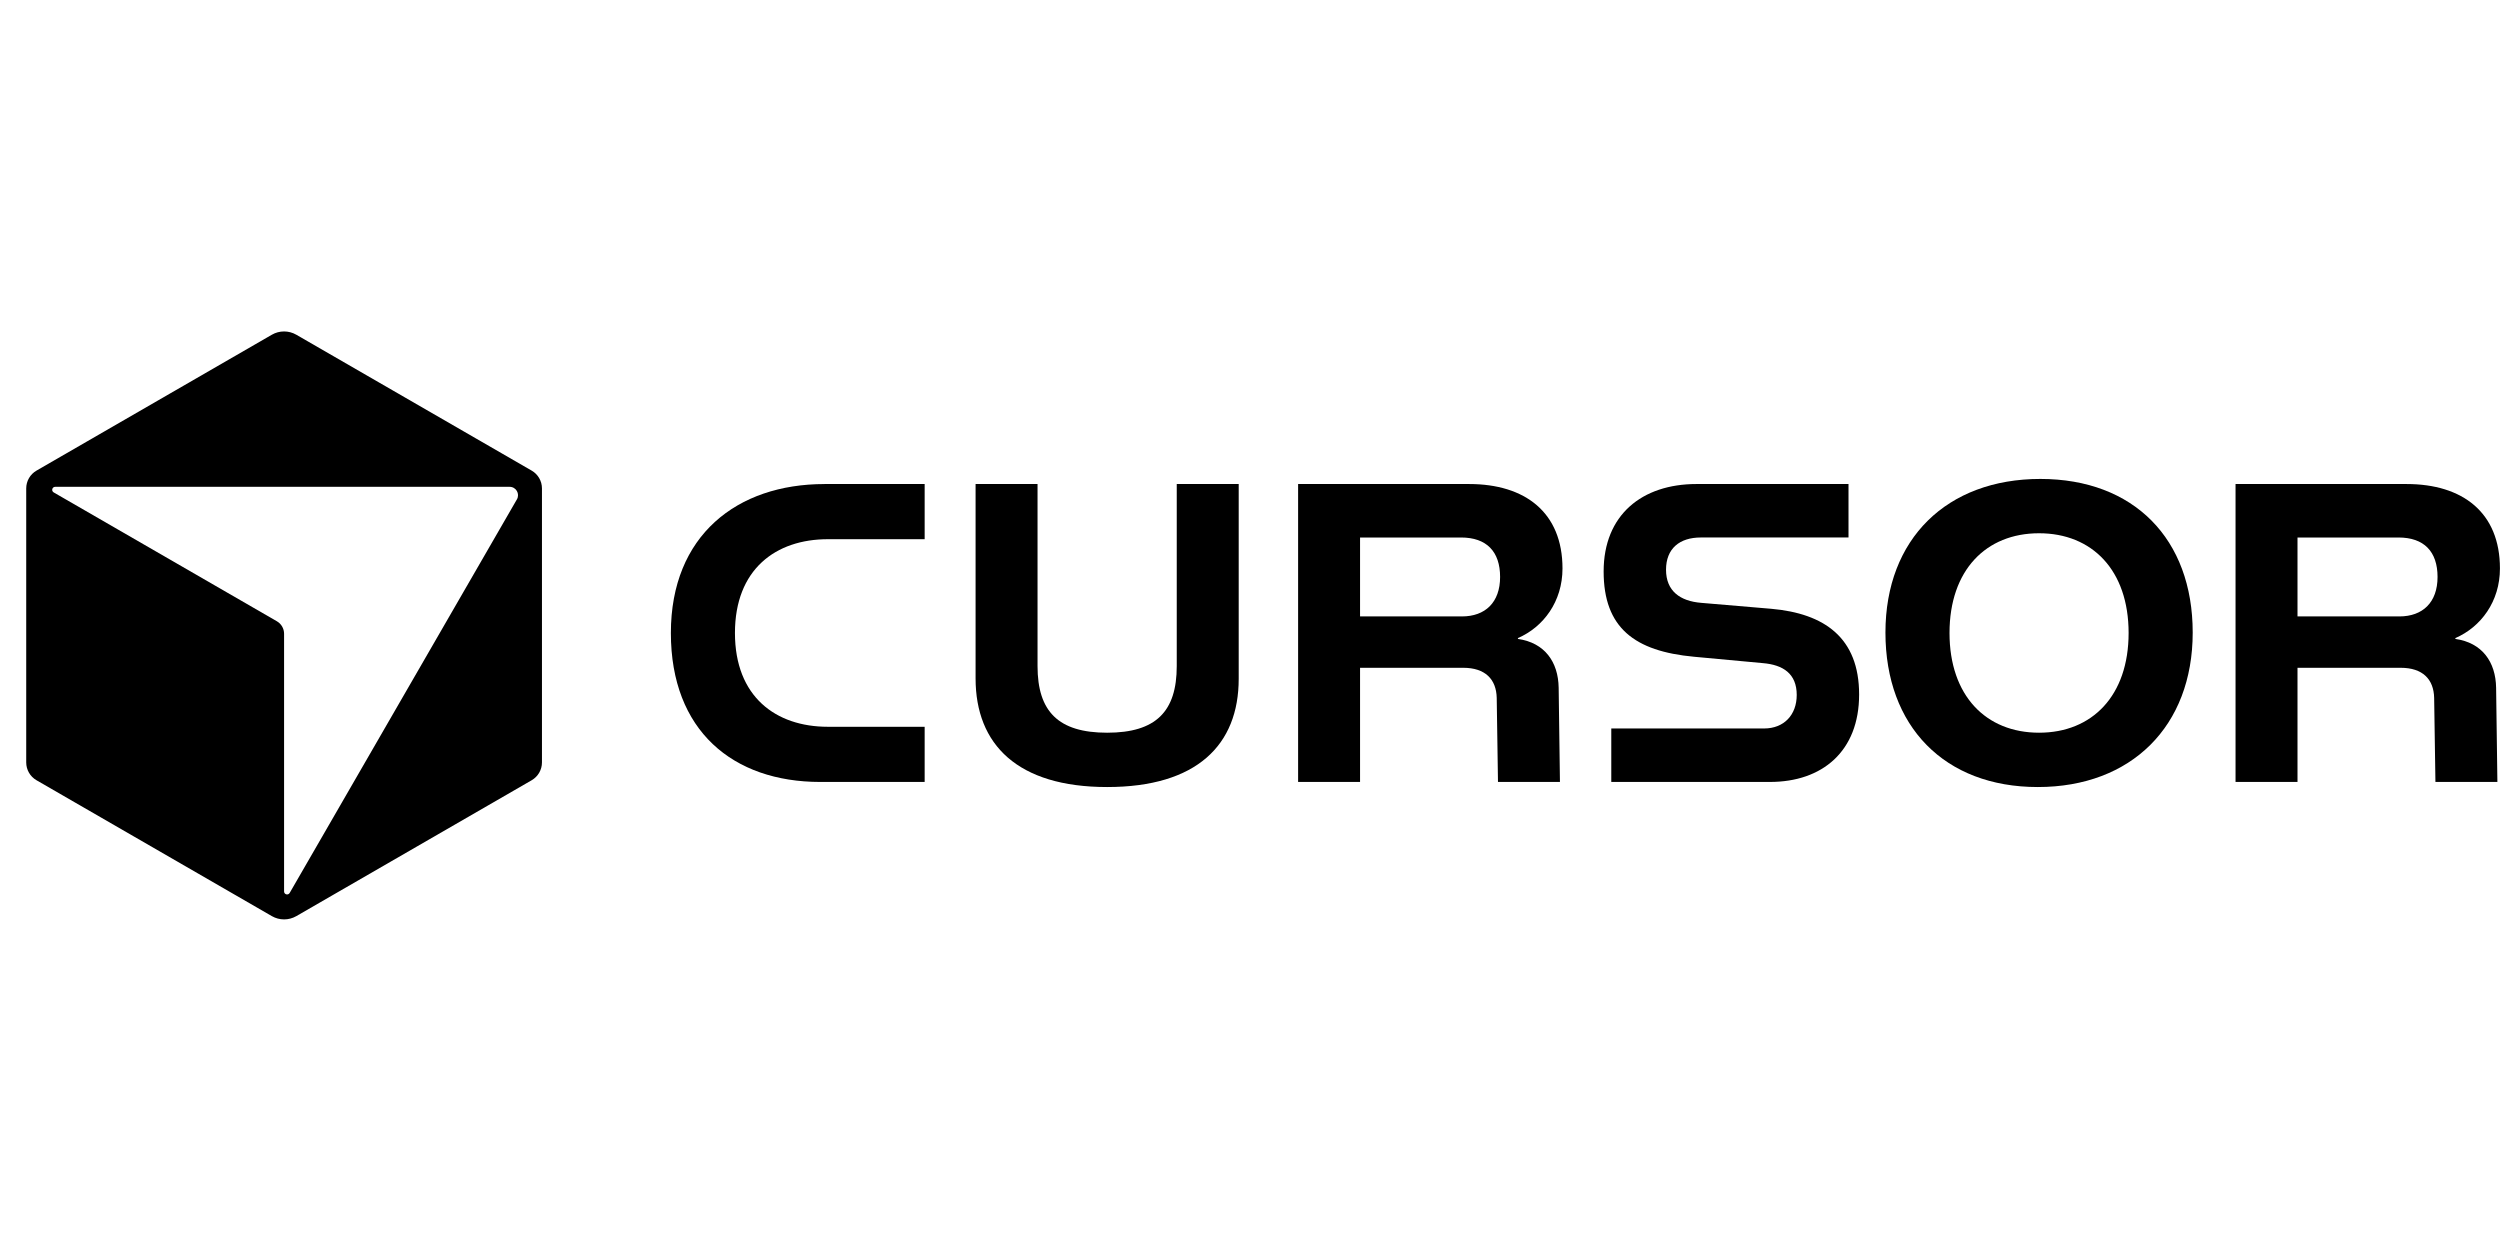
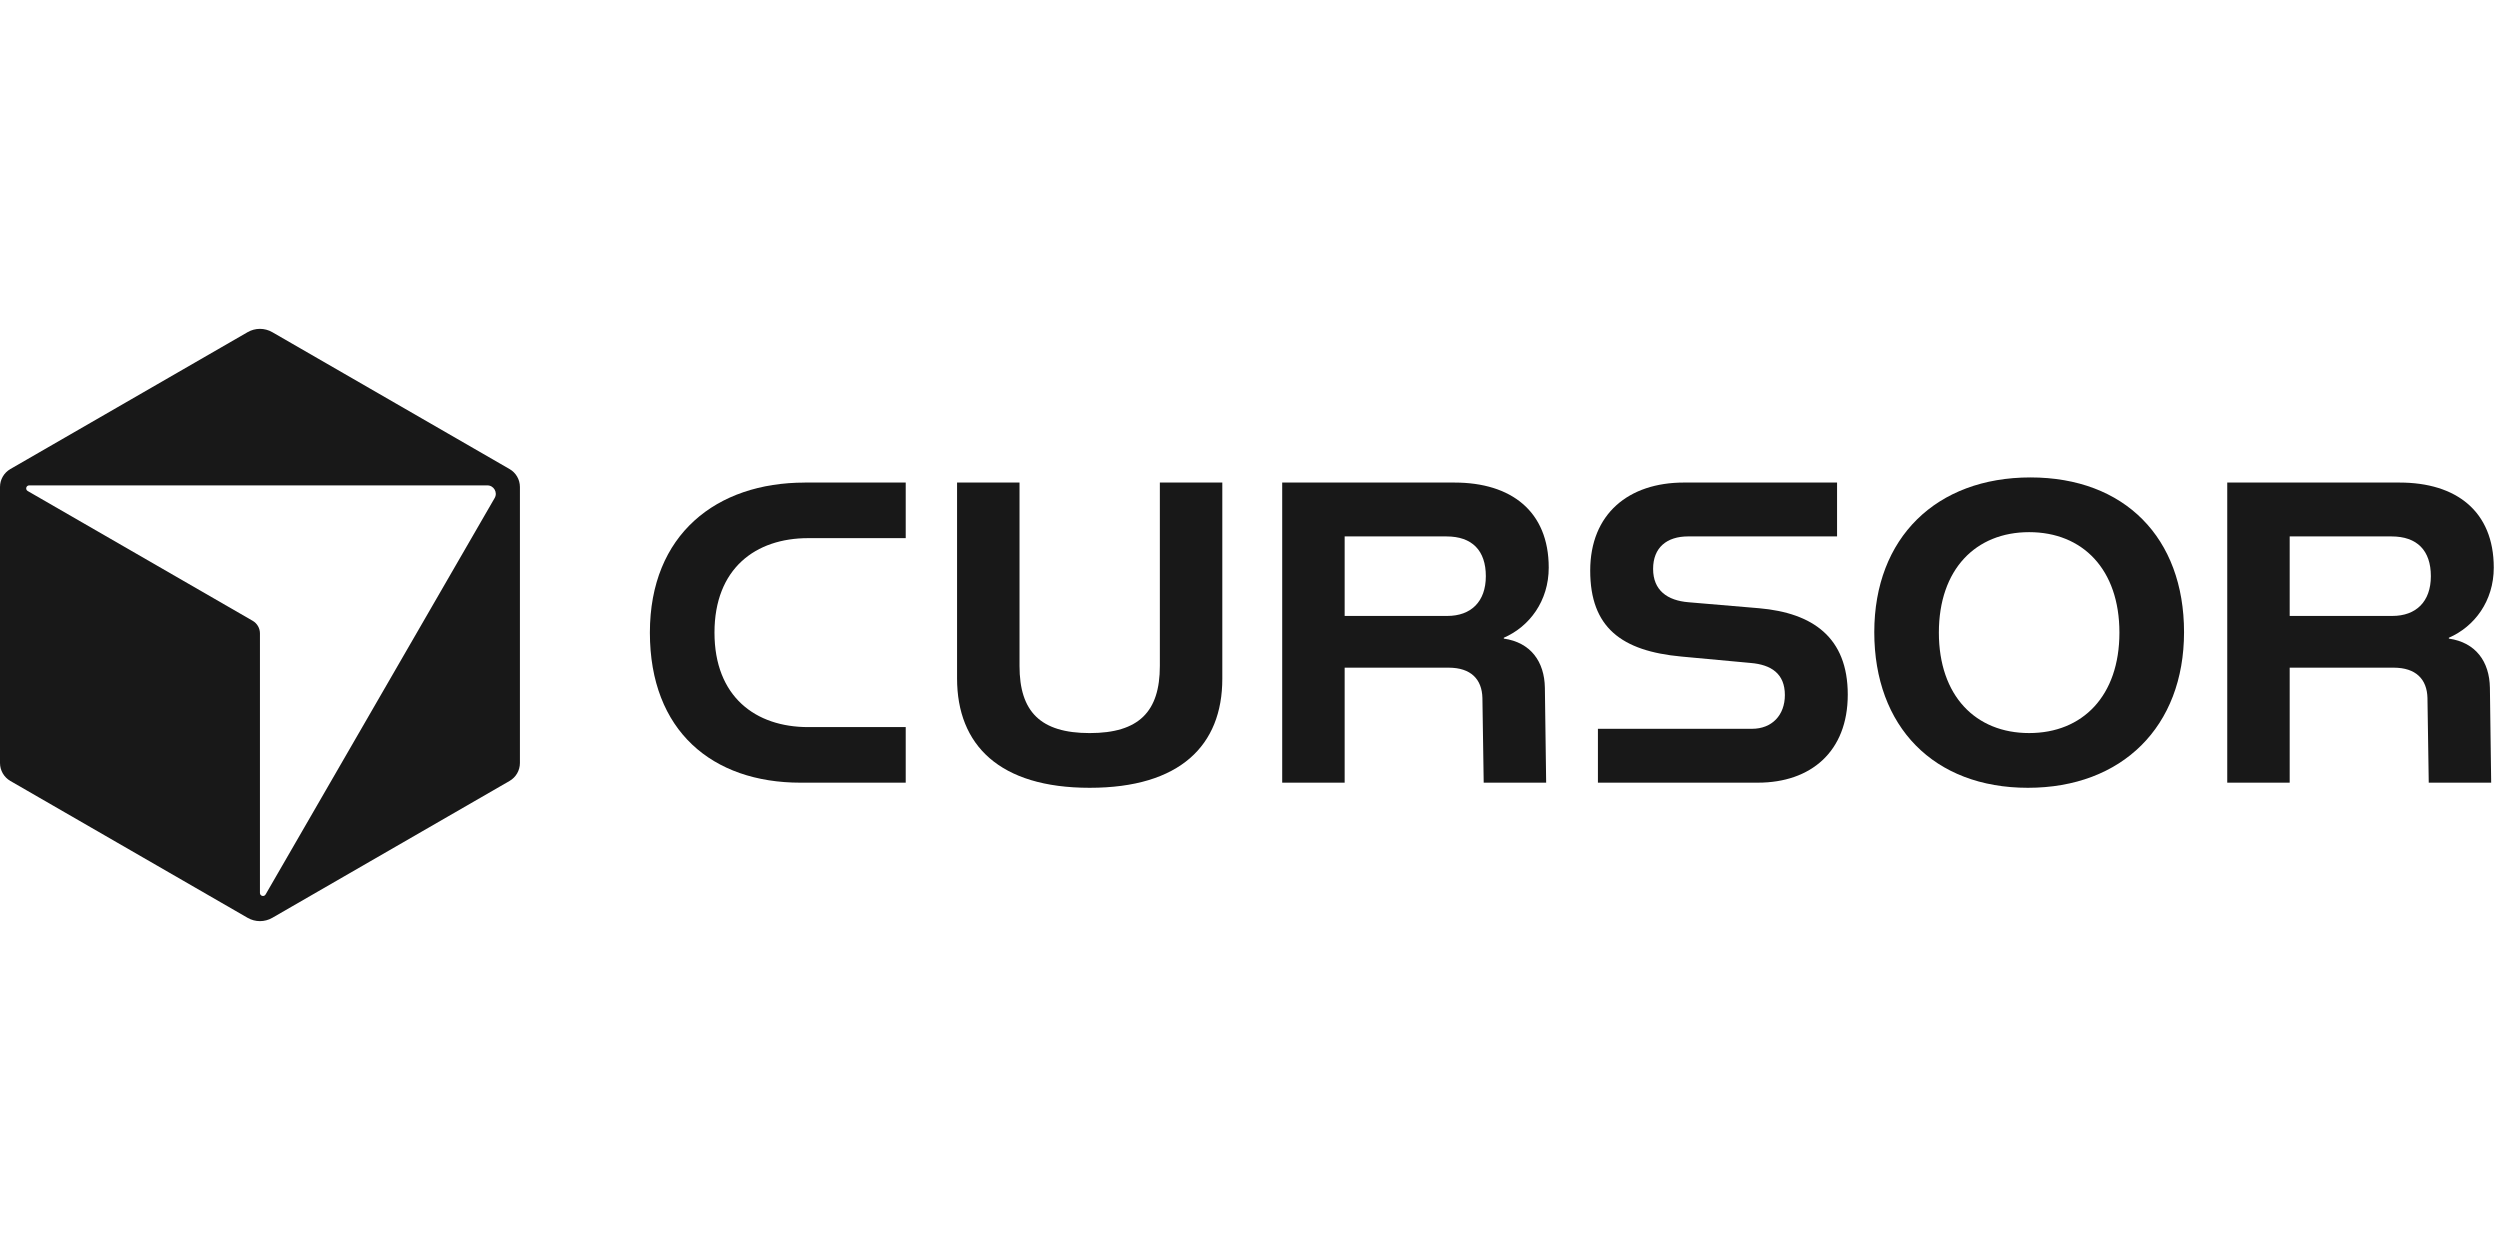
- <svg xmlns="http://www.w3.org/2000/svg" width="120" height="60" viewBox="0 0 2193 545" preserveAspectRatio="xMidYMid meet">
-   <g fill="#000000">
-     <path d="m466.383 137.073-206.469-119.203c-6.63-3.829-14.811-3.829-21.441 0l-206.459 119.203c-5.573 3.218-9.014 9.169-9.014 15.615v240.375c0 6.436 3.441 12.397 9.014 15.615l206.469 119.203c6.63 3.829 14.811 3.829 21.441 0l206.468-119.203c5.574-3.218 9.015-9.17 9.015-15.615v-240.375c0-6.436-3.441-12.397-9.015-15.615zm-12.969 25.25-199.316 345.223c-1.347 2.326-4.904 1.376-4.904-1.319v-226.048c0-4.517-2.414-8.695-6.33-10.963l-195.758-113.019c-2.326-1.347-1.376-4.905 1.318-4.905h398.63c5.661 0 9.199 6.136 6.368 11.041h-.009z" />
-     <path d="m723.253 148.84h87.856v48.397h-84.881c-45.789 0-81.527 26.432-81.527 82.273s35.738 82.273 81.527 82.273h84.881v48.397h-91.578c-76.691 0-131.039-45.043-131.039-130.66 0-85.618 58.07-130.661 134.761-130.661z" />
-     <path d="m855.781 148.84h54.348v159.7c0 39.828 18.242 58.448 61.056 58.448 42.815 0 61.055-18.61 61.055-58.448v-159.7h54.35v170.866c0 58.071-36.85 94.933-115.405 94.933-78.551 0-115.404-37.231-115.404-95.301z" />
-     <path d="m1370.62 222.913c0 29.04-16.75 51.372-39.09 61.056v.746c23.45 3.354 35.37 20.103 35.73 42.814l1.12 82.641h-54.35l-1.11-73.705c-.37-16.381-10.06-26.432-29.41-26.432h-90.47v100.137h-54.34v-261.33h150.02c49.15 0 81.9 24.94 81.9 74.083zm-54.73 7.454c0-22.333-11.91-34.623-34.24-34.623h-88.61v69.236h89.34c20.47 0 33.51-12.281 33.51-34.623z" />
-     <path d="m1576.09 333.85c0-18.61-11.91-26.432-29.77-27.915l-60.31-5.583c-52.12-4.837-79.3-25.318-79.3-74.83 0-49.511 33.51-76.69 81.53-76.69h133.27v46.904h-129.55c-18.61 0-30.52 9.683-30.52 28.294 0 18.61 12.28 27.547 30.9 29.04l61.42 5.214c46.54 4.091 77.06 25.318 77.06 75.198s-32.38 76.69-78.17 76.69h-139.23v-46.904h134.01c17.5 0 28.66-11.912 28.66-29.408z" />
-     <path d="m1789.79 144.373c81.89 0 133.65 52.487 133.65 134.761 0 82.273-53.98 135.506-135.88 135.506s-133.65-53.233-133.65-135.506c0-82.274 53.98-134.761 135.88-134.761zm77.43 135.129c0-55.095-32.02-87.479-78.56-87.479-46.53 0-78.55 32.384-78.55 87.479 0 55.094 32.02 87.478 78.55 87.478 46.54 0 78.56-32.384 78.56-87.478z" />
-     <path d="m2192.95 222.913c0 29.04-16.75 51.372-39.1 61.056v.746c23.46 3.354 35.37 20.103 35.74 42.814l1.12 82.641h-54.35l-1.12-73.705c-.36-16.381-10.05-26.432-29.4-26.432h-90.47v100.137h-54.35v-261.33h150.03c49.14 0 81.9 24.94 81.9 74.083zm-54.73 7.454c0-22.333-11.91-34.623-34.25-34.623h-88.6v69.236h89.34c20.47 0 33.51-12.281 33.51-34.623z" />
+ <svg xmlns="http://www.w3.org/2000/svg" fill="none" viewBox="400 393 802 194" width="120" height="60">
+   <g fill="#181818">
+     <path d="M563.463 439.971L487.344 396.057C484.899 394.646 481.883 394.646 479.439 396.057L403.323 439.971C401.269 441.156 400 443.349 400 445.723V534.276C400 536.647 401.269 538.843 403.323 540.029L479.443 583.943C481.887 585.353 484.903 585.353 487.347 583.943L563.466 540.029C565.521 538.843 566.79 536.651 566.79 534.276V445.723C566.79 443.352 565.521 441.156 563.466 439.971H563.463ZM558.681 449.273L485.199 576.451C484.703 577.308 483.391 576.958 483.391 575.966V492.691C483.391 491.027 482.501 489.488 481.058 488.652L408.887 447.016C408.03 446.52 408.38 445.209 409.373 445.209H556.337C558.424 445.209 559.728 447.47 558.685 449.276H558.681V449.273Z" />
+     <path d="M658.165 444.306H690.555V462.135H659.262C642.381 462.135 629.205 471.872 629.205 492.444C629.205 513.015 642.381 522.753 659.262 522.753H690.555V540.582H656.793C628.519 540.582 608.482 523.989 608.482 492.448C608.482 460.906 629.891 444.313 658.165 444.313V444.306Z" />
+     <path d="M707.025 444.306H727.062V503.139C727.062 517.811 733.787 524.671 749.572 524.671C765.356 524.671 772.081 517.815 772.081 503.139V444.306H792.118V507.252C792.118 528.645 778.531 542.225 749.572 542.225C720.612 542.225 707.025 528.509 707.025 507.116V444.306Z" />
+     <path d="M896.832 471.594C896.832 482.292 890.657 490.519 882.42 494.087V494.361C891.068 495.597 895.46 501.767 895.596 510.134L896.007 540.579H875.97L875.559 513.426C875.423 507.391 871.853 503.688 864.717 503.688H831.366V540.579H811.329V444.306H866.64C884.757 444.306 896.832 453.493 896.832 471.597V471.594ZM876.656 474.34C876.656 466.113 872.264 461.585 864.031 461.585H831.366V487.091H864.303C871.85 487.091 876.656 482.567 876.656 474.336V474.34Z" />
+     <path d="M972.587 512.462C972.587 505.606 968.195 502.724 961.609 502.178L939.374 500.121C920.16 498.34 910.14 490.794 910.14 472.555C910.14 454.315 922.493 444.302 940.196 444.302H989.328V461.581H941.569C934.707 461.581 930.316 465.149 930.316 472.005C930.316 478.861 934.843 482.153 941.708 482.703L964.353 484.624C981.51 486.131 992.763 493.951 992.763 512.326C992.763 530.702 980.824 540.579 963.942 540.579H912.612V523.3H962.02C968.47 523.3 972.587 518.911 972.587 512.466V512.462Z" />
+     <path d="M1051.37 442.66C1081.56 442.66 1100.64 461.996 1100.64 492.305C1100.64 522.614 1080.74 542.225 1050.55 542.225C1020.35 542.225 1001.27 522.614 1001.27 492.305C1001.27 461.996 1021.18 442.66 1051.37 442.66ZM1079.91 492.441C1079.91 472.144 1068.11 460.214 1050.95 460.214C1033.8 460.214 1021.99 472.144 1021.99 492.441C1021.99 512.737 1033.8 524.667 1050.95 524.667C1068.11 524.667 1079.91 512.737 1079.91 492.441Z" />
+     <path d="M1200 471.594C1200 482.292 1193.83 490.519 1185.59 494.087V494.361C1194.24 495.597 1198.63 501.767 1198.76 510.134L1199.17 540.579H1179.14L1178.73 513.426C1178.59 507.391 1175.02 503.688 1167.89 503.688H1134.53V540.579H1114.5V444.306H1169.81C1187.93 444.306 1200 453.493 1200 471.597V471.594ZM1179.82 474.34C1179.82 466.113 1175.43 461.585 1167.2 461.585H1134.53V487.091H1167.47C1175.02 487.091 1179.82 482.567 1179.82 474.336V474.34Z" />
  </g>
</svg>
